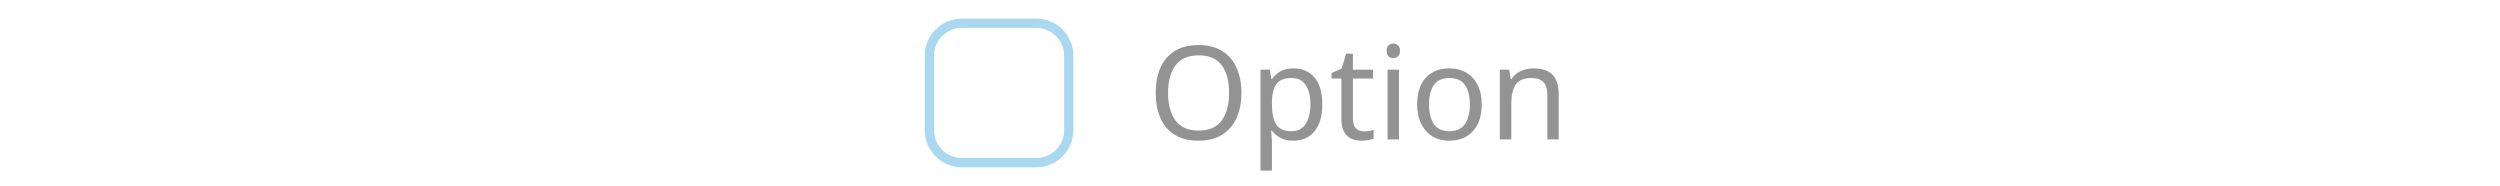
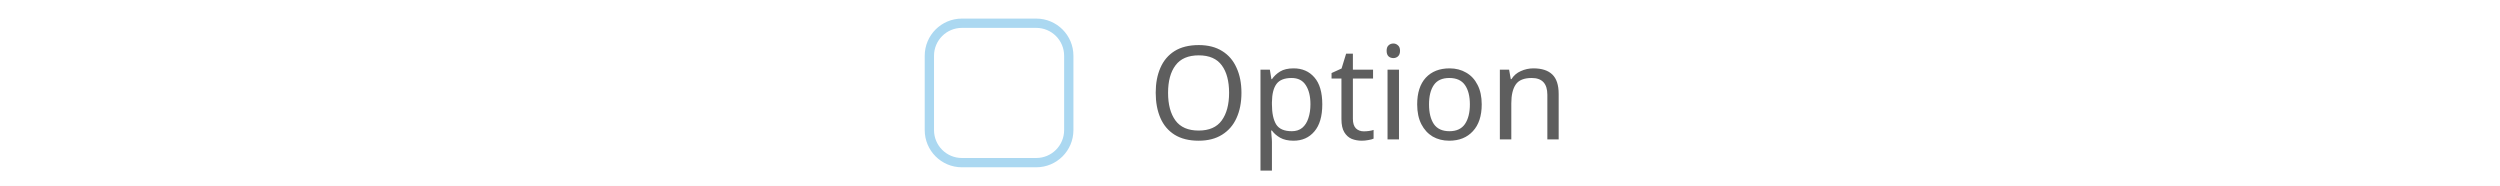
<svg xmlns="http://www.w3.org/2000/svg" width="269" height="20" viewBox="0 0 269 20" fill="none">
  <rect width="269" height="20" fill="white" />
  <rect x="99.5" y="2" width="16" height="16" rx="4" fill="white" />
  <rect x="100" y="2.5" width="15" height="15" rx="3.5" stroke="#ABD8F1" />
-   <path d="M133.58 9.988C133.58 11.024 133.403 11.929 133.048 12.704C132.703 13.469 132.185 14.067 131.494 14.496C130.813 14.925 129.973 15.14 128.974 15.14C127.938 15.14 127.075 14.925 126.384 14.496C125.703 14.067 125.194 13.465 124.858 12.69C124.522 11.915 124.354 11.01 124.354 9.974C124.354 8.957 124.522 8.065 124.858 7.3C125.194 6.525 125.703 5.923 126.384 5.494C127.075 5.065 127.943 4.85 128.988 4.85C129.987 4.85 130.827 5.065 131.508 5.494C132.189 5.914 132.703 6.511 133.048 7.286C133.403 8.051 133.58 8.952 133.58 9.988ZM125.684 9.988C125.684 11.248 125.95 12.242 126.482 12.97C127.014 13.689 127.845 14.048 128.974 14.048C130.103 14.048 130.929 13.689 131.452 12.97C131.984 12.242 132.25 11.248 132.25 9.988C132.25 8.728 131.989 7.743 131.466 7.034C130.943 6.315 130.117 5.956 128.988 5.956C127.849 5.956 127.014 6.315 126.482 7.034C125.95 7.743 125.684 8.728 125.684 9.988ZM139.198 7.356C140.122 7.356 140.864 7.678 141.424 8.322C141.993 8.966 142.278 9.937 142.278 11.234C142.278 12.513 141.993 13.483 141.424 14.146C140.864 14.809 140.117 15.14 139.184 15.14C138.605 15.14 138.124 15.033 137.742 14.818C137.368 14.603 137.074 14.347 136.86 14.048H136.776C136.785 14.207 136.799 14.407 136.818 14.65C136.846 14.893 136.86 15.103 136.86 15.28V18.36H135.628V7.496H136.636L136.804 8.518H136.86C137.084 8.191 137.378 7.916 137.742 7.692C138.106 7.468 138.591 7.356 139.198 7.356ZM138.974 8.392C138.208 8.392 137.667 8.607 137.35 9.036C137.032 9.465 136.869 10.119 136.86 10.996V11.234C136.86 12.158 137.009 12.872 137.308 13.376C137.616 13.871 138.18 14.118 139.002 14.118C139.45 14.118 139.823 13.997 140.122 13.754C140.42 13.502 140.64 13.157 140.78 12.718C140.929 12.279 141.004 11.78 141.004 11.22C141.004 10.361 140.836 9.675 140.5 9.162C140.173 8.649 139.664 8.392 138.974 8.392ZM146.747 14.132C146.933 14.132 147.125 14.118 147.321 14.09C147.517 14.062 147.675 14.025 147.797 13.978V14.916C147.666 14.981 147.479 15.033 147.237 15.07C146.994 15.117 146.761 15.14 146.537 15.14C146.145 15.14 145.781 15.075 145.445 14.944C145.118 14.804 144.852 14.566 144.647 14.23C144.441 13.894 144.339 13.423 144.339 12.816V8.448H143.275V7.86L144.353 7.37L144.843 5.774H145.571V7.496H147.741V8.448H145.571V12.788C145.571 13.245 145.678 13.586 145.893 13.81C146.117 14.025 146.401 14.132 146.747 14.132ZM149.929 4.682C150.116 4.682 150.279 4.747 150.419 4.878C150.569 4.999 150.643 5.195 150.643 5.466C150.643 5.737 150.569 5.937 150.419 6.068C150.279 6.189 150.116 6.25 149.929 6.25C149.724 6.25 149.551 6.189 149.411 6.068C149.271 5.937 149.201 5.737 149.201 5.466C149.201 5.195 149.271 4.999 149.411 4.878C149.551 4.747 149.724 4.682 149.929 4.682ZM150.531 7.496V15H149.299V7.496H150.531ZM159.433 11.234C159.433 12.475 159.115 13.437 158.481 14.118C157.855 14.799 157.006 15.14 155.933 15.14C155.27 15.14 154.677 14.991 154.155 14.692C153.641 14.384 153.235 13.941 152.937 13.362C152.638 12.774 152.489 12.065 152.489 11.234C152.489 9.993 152.797 9.036 153.413 8.364C154.038 7.692 154.892 7.356 155.975 7.356C156.647 7.356 157.244 7.51 157.767 7.818C158.289 8.117 158.695 8.555 158.985 9.134C159.283 9.703 159.433 10.403 159.433 11.234ZM153.763 11.234C153.763 12.121 153.935 12.825 154.281 13.348C154.635 13.861 155.195 14.118 155.961 14.118C156.717 14.118 157.272 13.861 157.627 13.348C157.981 12.825 158.159 12.121 158.159 11.234C158.159 10.347 157.981 9.652 157.627 9.148C157.272 8.644 156.712 8.392 155.947 8.392C155.181 8.392 154.626 8.644 154.281 9.148C153.935 9.652 153.763 10.347 153.763 11.234ZM164.997 7.356C165.893 7.356 166.57 7.575 167.027 8.014C167.485 8.453 167.713 9.153 167.713 10.114V15H166.495V10.198C166.495 8.994 165.935 8.392 164.815 8.392C163.985 8.392 163.411 8.625 163.093 9.092C162.776 9.559 162.617 10.231 162.617 11.108V15H161.385V7.496H162.379L162.561 8.518H162.631C162.874 8.126 163.21 7.837 163.639 7.65C164.069 7.454 164.521 7.356 164.997 7.356Z" fill="#939393" />
+   <path d="M133.58 9.988C133.58 11.024 133.403 11.929 133.048 12.704C132.703 13.469 132.185 14.067 131.494 14.496C130.813 14.925 129.973 15.14 128.974 15.14C127.938 15.14 127.075 14.925 126.384 14.496C125.703 14.067 125.194 13.465 124.858 12.69C124.522 11.915 124.354 11.01 124.354 9.974C124.354 8.957 124.522 8.065 124.858 7.3C125.194 6.525 125.703 5.923 126.384 5.494C127.075 5.065 127.943 4.85 128.988 4.85C129.987 4.85 130.827 5.065 131.508 5.494C132.189 5.914 132.703 6.511 133.048 7.286C133.403 8.051 133.58 8.952 133.58 9.988ZM125.684 9.988C125.684 11.248 125.95 12.242 126.482 12.97C127.014 13.689 127.845 14.048 128.974 14.048C130.103 14.048 130.929 13.689 131.452 12.97C131.984 12.242 132.25 11.248 132.25 9.988C132.25 8.728 131.989 7.743 131.466 7.034C130.943 6.315 130.117 5.956 128.988 5.956C127.849 5.956 127.014 6.315 126.482 7.034C125.95 7.743 125.684 8.728 125.684 9.988ZM139.198 7.356C140.122 7.356 140.864 7.678 141.424 8.322C141.993 8.966 142.278 9.937 142.278 11.234C142.278 12.513 141.993 13.483 141.424 14.146C140.864 14.809 140.117 15.14 139.184 15.14C138.605 15.14 138.124 15.033 137.742 14.818C137.368 14.603 137.074 14.347 136.86 14.048H136.776C136.785 14.207 136.799 14.407 136.818 14.65C136.846 14.893 136.86 15.103 136.86 15.28V18.36H135.628V7.496H136.636L136.804 8.518H136.86C137.084 8.191 137.378 7.916 137.742 7.692C138.106 7.468 138.591 7.356 139.198 7.356ZM138.974 8.392C138.208 8.392 137.667 8.607 137.35 9.036C137.032 9.465 136.869 10.119 136.86 10.996V11.234C136.86 12.158 137.009 12.872 137.308 13.376C137.616 13.871 138.18 14.118 139.002 14.118C139.45 14.118 139.823 13.997 140.122 13.754C140.42 13.502 140.64 13.157 140.78 12.718C140.929 12.279 141.004 11.78 141.004 11.22C141.004 10.361 140.836 9.675 140.5 9.162C140.173 8.649 139.664 8.392 138.974 8.392ZM146.747 14.132C146.933 14.132 147.125 14.118 147.321 14.09C147.517 14.062 147.675 14.025 147.797 13.978V14.916C147.666 14.981 147.479 15.033 147.237 15.07C146.994 15.117 146.761 15.14 146.537 15.14C146.145 15.14 145.781 15.075 145.445 14.944C145.118 14.804 144.852 14.566 144.647 14.23C144.441 13.894 144.339 13.423 144.339 12.816V8.448H143.275V7.86L144.353 7.37L144.843 5.774H145.571V7.496H147.741V8.448H145.571V12.788C145.571 13.245 145.678 13.586 145.893 13.81C146.117 14.025 146.401 14.132 146.747 14.132ZM149.929 4.682C150.116 4.682 150.279 4.747 150.419 4.878C150.569 4.999 150.643 5.195 150.643 5.466C150.643 5.737 150.569 5.937 150.419 6.068C150.279 6.189 150.116 6.25 149.929 6.25C149.724 6.25 149.551 6.189 149.411 6.068C149.271 5.937 149.201 5.737 149.201 5.466C149.201 5.195 149.271 4.999 149.411 4.878C149.551 4.747 149.724 4.682 149.929 4.682ZM150.531 7.496V15H149.299V7.496H150.531ZM159.433 11.234C159.433 12.475 159.115 13.437 158.481 14.118C157.855 14.799 157.006 15.14 155.933 15.14C155.27 15.14 154.677 14.991 154.155 14.692C153.641 14.384 153.235 13.941 152.937 13.362C152.638 12.774 152.489 12.065 152.489 11.234C152.489 9.993 152.797 9.036 153.413 8.364C154.038 7.692 154.892 7.356 155.975 7.356C156.647 7.356 157.244 7.51 157.767 7.818C158.289 8.117 158.695 8.555 158.985 9.134C159.283 9.703 159.433 10.403 159.433 11.234ZM153.763 11.234C153.763 12.121 153.935 12.825 154.281 13.348C154.635 13.861 155.195 14.118 155.961 14.118C156.717 14.118 157.272 13.861 157.627 13.348C157.981 12.825 158.159 12.121 158.159 11.234C158.159 10.347 157.981 9.652 157.627 9.148C157.272 8.644 156.712 8.392 155.947 8.392C155.181 8.392 154.626 8.644 154.281 9.148C153.935 9.652 153.763 10.347 153.763 11.234ZM164.997 7.356C165.893 7.356 166.57 7.575 167.027 8.014C167.485 8.453 167.713 9.153 167.713 10.114V15H166.495V10.198C166.495 8.994 165.935 8.392 164.815 8.392C163.985 8.392 163.411 8.625 163.093 9.092C162.776 9.559 162.617 10.231 162.617 11.108V15H161.385V7.496H162.379L162.561 8.518H162.631C162.874 8.126 163.21 7.837 163.639 7.65C164.069 7.454 164.521 7.356 164.997 7.356Z" fill="#5E5E5E" />
</svg>
